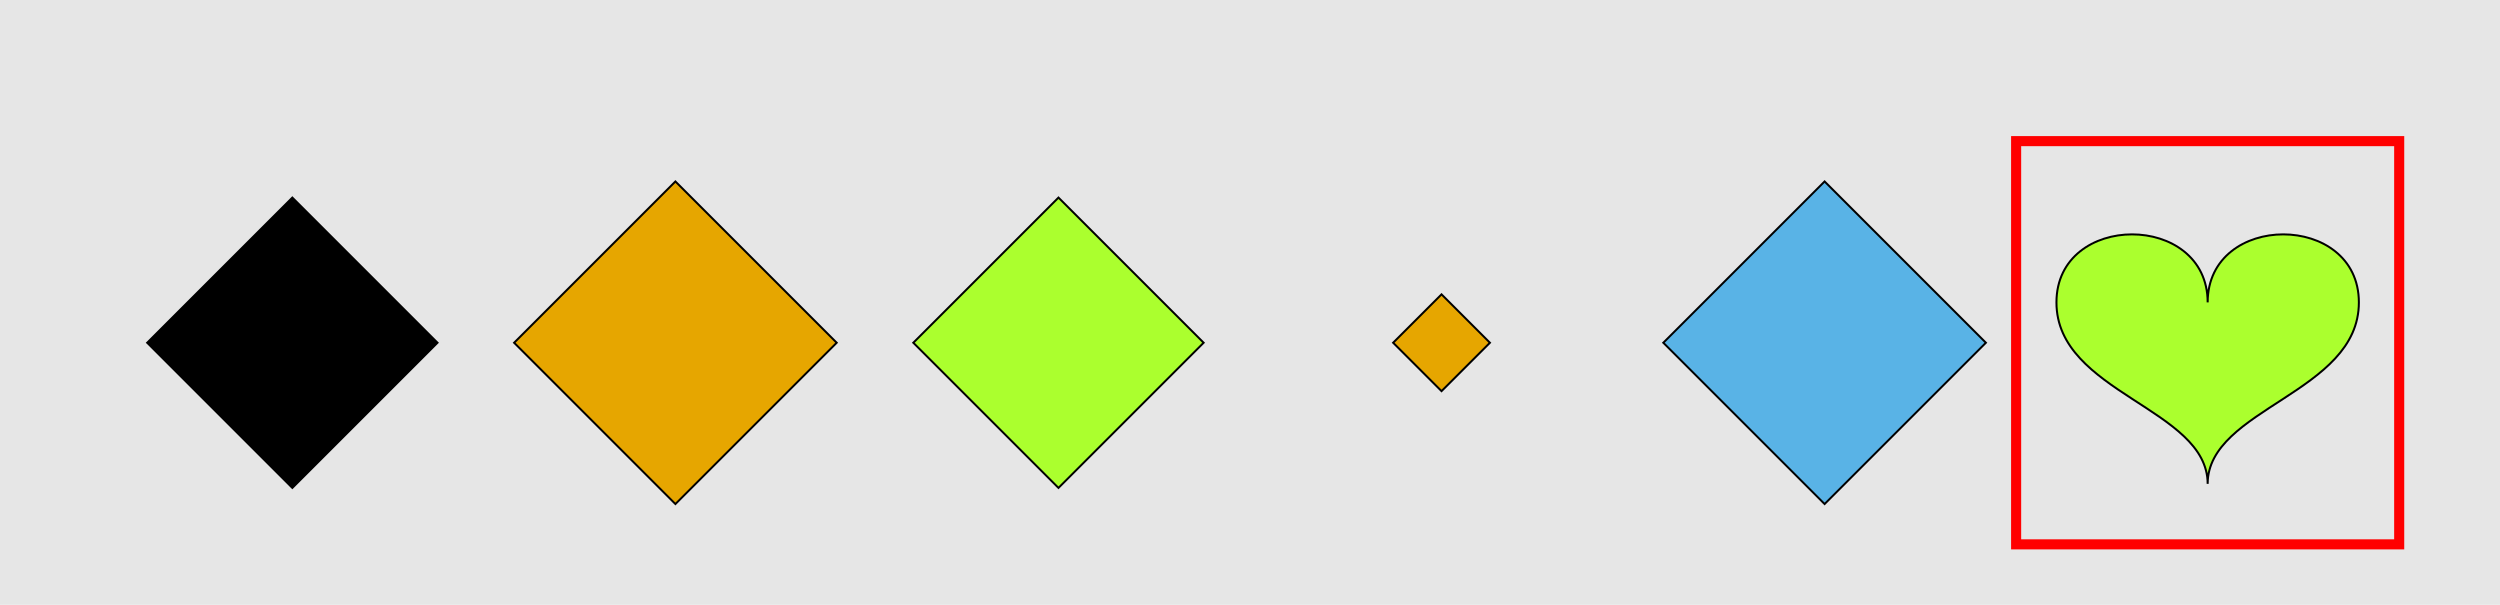
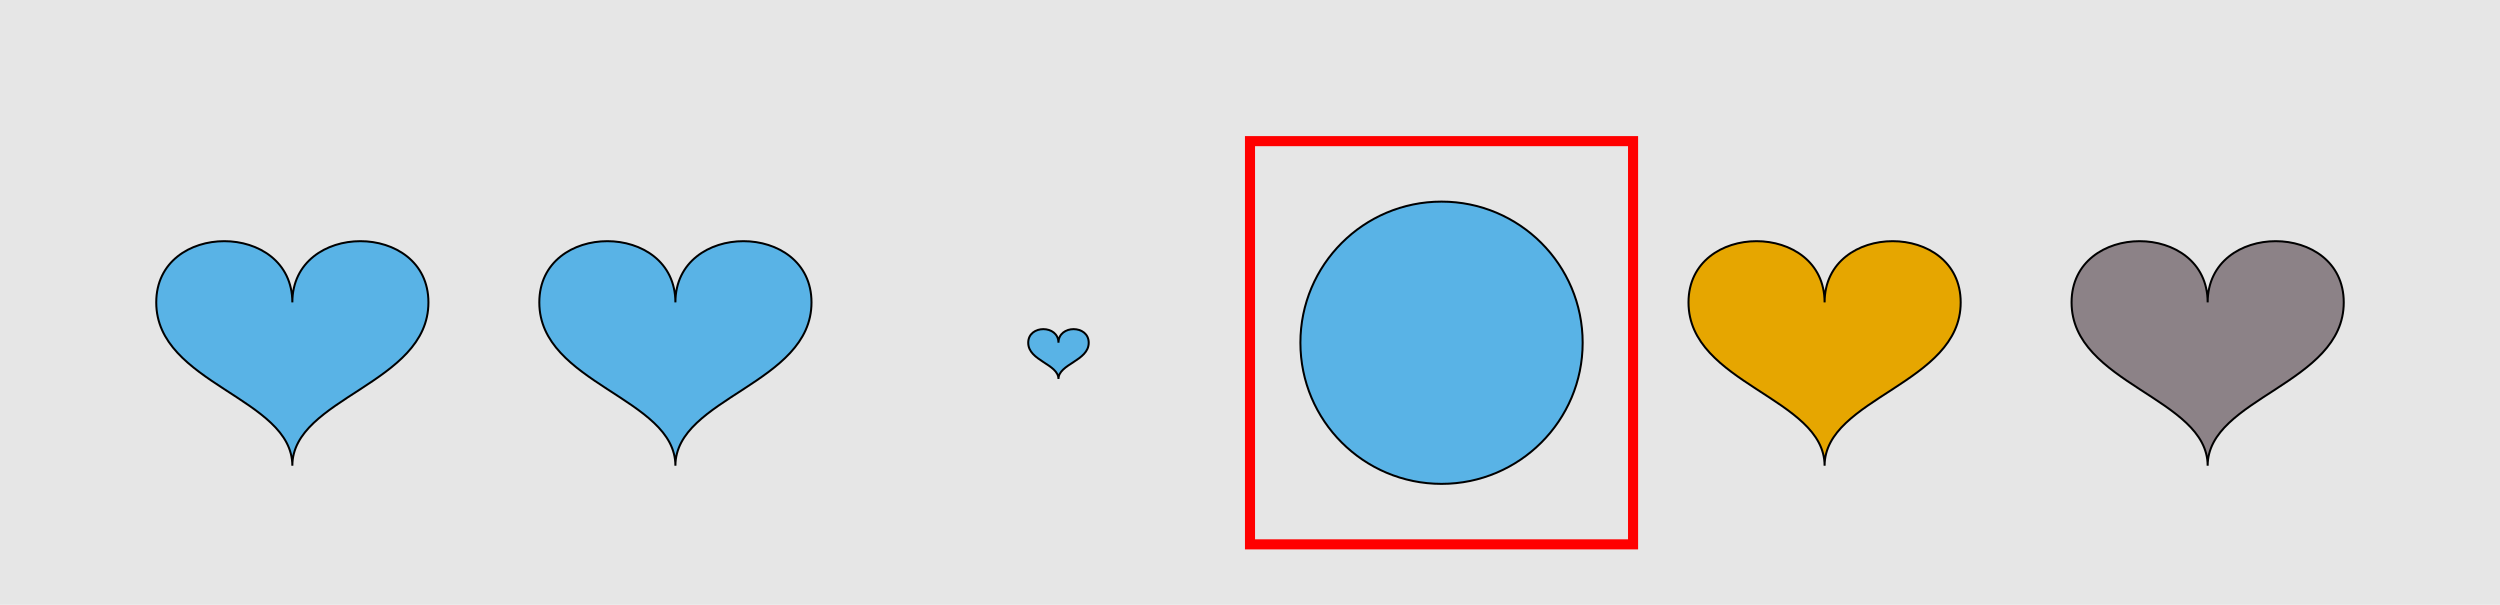
<svg xmlns="http://www.w3.org/2000/svg" width="1240pt" height="300pt" viewBox="0 0 1240 300" version="1.1">
-   <g id="surface381">
+   <g id="surface1121">
    <rect x="0" y="0" width="1240" height="300" style="fill:rgb(90%,90%,90%);fill-opacity:1;stroke:none;" />
-     <path style="fill:none;stroke-width:5;stroke-linecap:butt;stroke-linejoin:miter;stroke:rgb(100%,0%,0%);stroke-opacity:1;stroke-miterlimit:10;" d="M 1000 270 L 1190 270 L 1190 70 L 1000 70 Z M 1000 270 " />
-     <path style="fill-rule:nonzero;fill:rgb(0%,0%,0%);fill-opacity:1;stroke-width:1;stroke-linecap:butt;stroke-linejoin:miter;stroke:rgb(0%,0%,0%);stroke-opacity:1;stroke-miterlimit:10;" d="M 145 98 L 217 170 L 145 242 L 73 170 Z M 145 98 " />
-     <path style="fill-rule:nonzero;fill:rgb(90%,65%,0%);fill-opacity:1;stroke-width:1;stroke-linecap:butt;stroke-linejoin:miter;stroke:rgb(0%,0%,0%);stroke-opacity:1;stroke-miterlimit:10;" d="M 335 90 L 415 170 L 335 250 L 255 170 Z M 335 90 " />
-     <path style="fill-rule:nonzero;fill:rgb(67%,100%,18%);fill-opacity:1;stroke-width:1;stroke-linecap:butt;stroke-linejoin:miter;stroke:rgb(0%,0%,0%);stroke-opacity:1;stroke-miterlimit:10;" d="M 525 98 L 597 170 L 525 242 L 453 170 Z M 525 98 " />
-     <path style="fill-rule:nonzero;fill:rgb(90%,65%,0%);fill-opacity:1;stroke-width:1;stroke-linecap:butt;stroke-linejoin:miter;stroke:rgb(0%,0%,0%);stroke-opacity:1;stroke-miterlimit:10;" d="M 715 146 L 739 170 L 715 194 L 691 170 Z M 715 146 " />
-     <path style="fill-rule:nonzero;fill:rgb(35%,70%,90%);fill-opacity:1;stroke-width:1;stroke-linecap:butt;stroke-linejoin:miter;stroke:rgb(0%,0%,0%);stroke-opacity:1;stroke-miterlimit:10;" d="M 905 90 L 985 170 L 905 250 L 825 170 Z M 905 90 " />
-     <path style="fill-rule:nonzero;fill:rgb(67%,100%,18%);fill-opacity:1;stroke-width:1;stroke-linecap:butt;stroke-linejoin:miter;stroke:rgb(0%,0%,0%);stroke-opacity:1;stroke-miterlimit:10;" d="M 1095 150 C 1095 105 1020 105 1020 150 C 1020 195 1095 202.5 1095 240 C 1095 202.5 1170 195 1170 150 C 1170 105 1095 105 1095 150 " />
+     <path style="fill:none;stroke-width:5;stroke-linecap:butt;stroke-linejoin:miter;stroke:rgb(100%,0%,0%);stroke-opacity:1;stroke-miterlimit:10;" d="M 620 270 L 810 270 L 810 70 L 620 70 Z M 620 270 " />
+     <path style="fill-rule:nonzero;fill:rgb(35%,70%,90%);fill-opacity:1;stroke-width:1;stroke-linecap:butt;stroke-linejoin:miter;stroke:rgb(0%,0%,0%);stroke-opacity:1;stroke-miterlimit:10;" d="M 145 150 C 145 109.5 77.5 109.5 77.5 150 C 77.5 190.5 145 197.25 145 231 C 145 197.25 212.5 190.5 212.5 150 C 212.5 109.5 145 109.5 145 150 " />
+     <path style="fill-rule:nonzero;fill:rgb(35%,70%,90%);fill-opacity:1;stroke-width:1;stroke-linecap:butt;stroke-linejoin:miter;stroke:rgb(0%,0%,0%);stroke-opacity:1;stroke-miterlimit:10;" d="M 335 150 C 335 109.5 267.5 109.5 267.5 150 C 267.5 190.5 335 197.25 335 231 C 335 197.25 402.5 190.5 402.5 150 C 402.5 109.5 335 109.5 335 150 " />
+     <path style="fill-rule:nonzero;fill:rgb(35%,70%,90%);fill-opacity:1;stroke-width:1;stroke-linecap:butt;stroke-linejoin:miter;stroke:rgb(0%,0%,0%);stroke-opacity:1;stroke-miterlimit:10;" d="M 525 170 C 525 161 510 161 510 170 C 510 179 525 180.5 525 188 C 525 180.5 540 179 540 170 C 540 161 525 161 525 170 " />
+     <path style="fill-rule:nonzero;fill:rgb(35%,70%,90%);fill-opacity:1;stroke-width:1;stroke-linecap:butt;stroke-linejoin:miter;stroke:rgb(0%,0%,0%);stroke-opacity:1;stroke-miterlimit:10;" d="M 785 170 C 785 208.66 753.66 240 715 240 C 676.34 240 645 208.66 645 170 C 645 131.34 676.34 100 715 100 C 753.66 100 785 131.34 785 170 " />
+     <path style="fill-rule:nonzero;fill:rgb(90%,65%,0%);fill-opacity:1;stroke-width:1;stroke-linecap:butt;stroke-linejoin:miter;stroke:rgb(0%,0%,0%);stroke-opacity:1;stroke-miterlimit:10;" d="M 905 150 C 905 109.5 837.5 109.5 837.5 150 C 837.5 190.5 905 197.25 905 231 C 905 197.25 972.5 190.5 972.5 150 C 972.5 109.5 905 109.5 905 150 " />
+     <path style="fill-rule:nonzero;fill:rgb(55%,51%,53%);fill-opacity:1;stroke-width:1;stroke-linecap:butt;stroke-linejoin:miter;stroke:rgb(0%,0%,0%);stroke-opacity:1;stroke-miterlimit:10;" d="M 1095 150 C 1095 109.5 1027.5 109.5 1027.5 150 C 1027.5 190.5 1095 197.25 1095 231 C 1095 197.25 1162.5 190.5 1162.5 150 C 1162.5 109.5 1095 109.5 1095 150 " />
  </g>
</svg>
